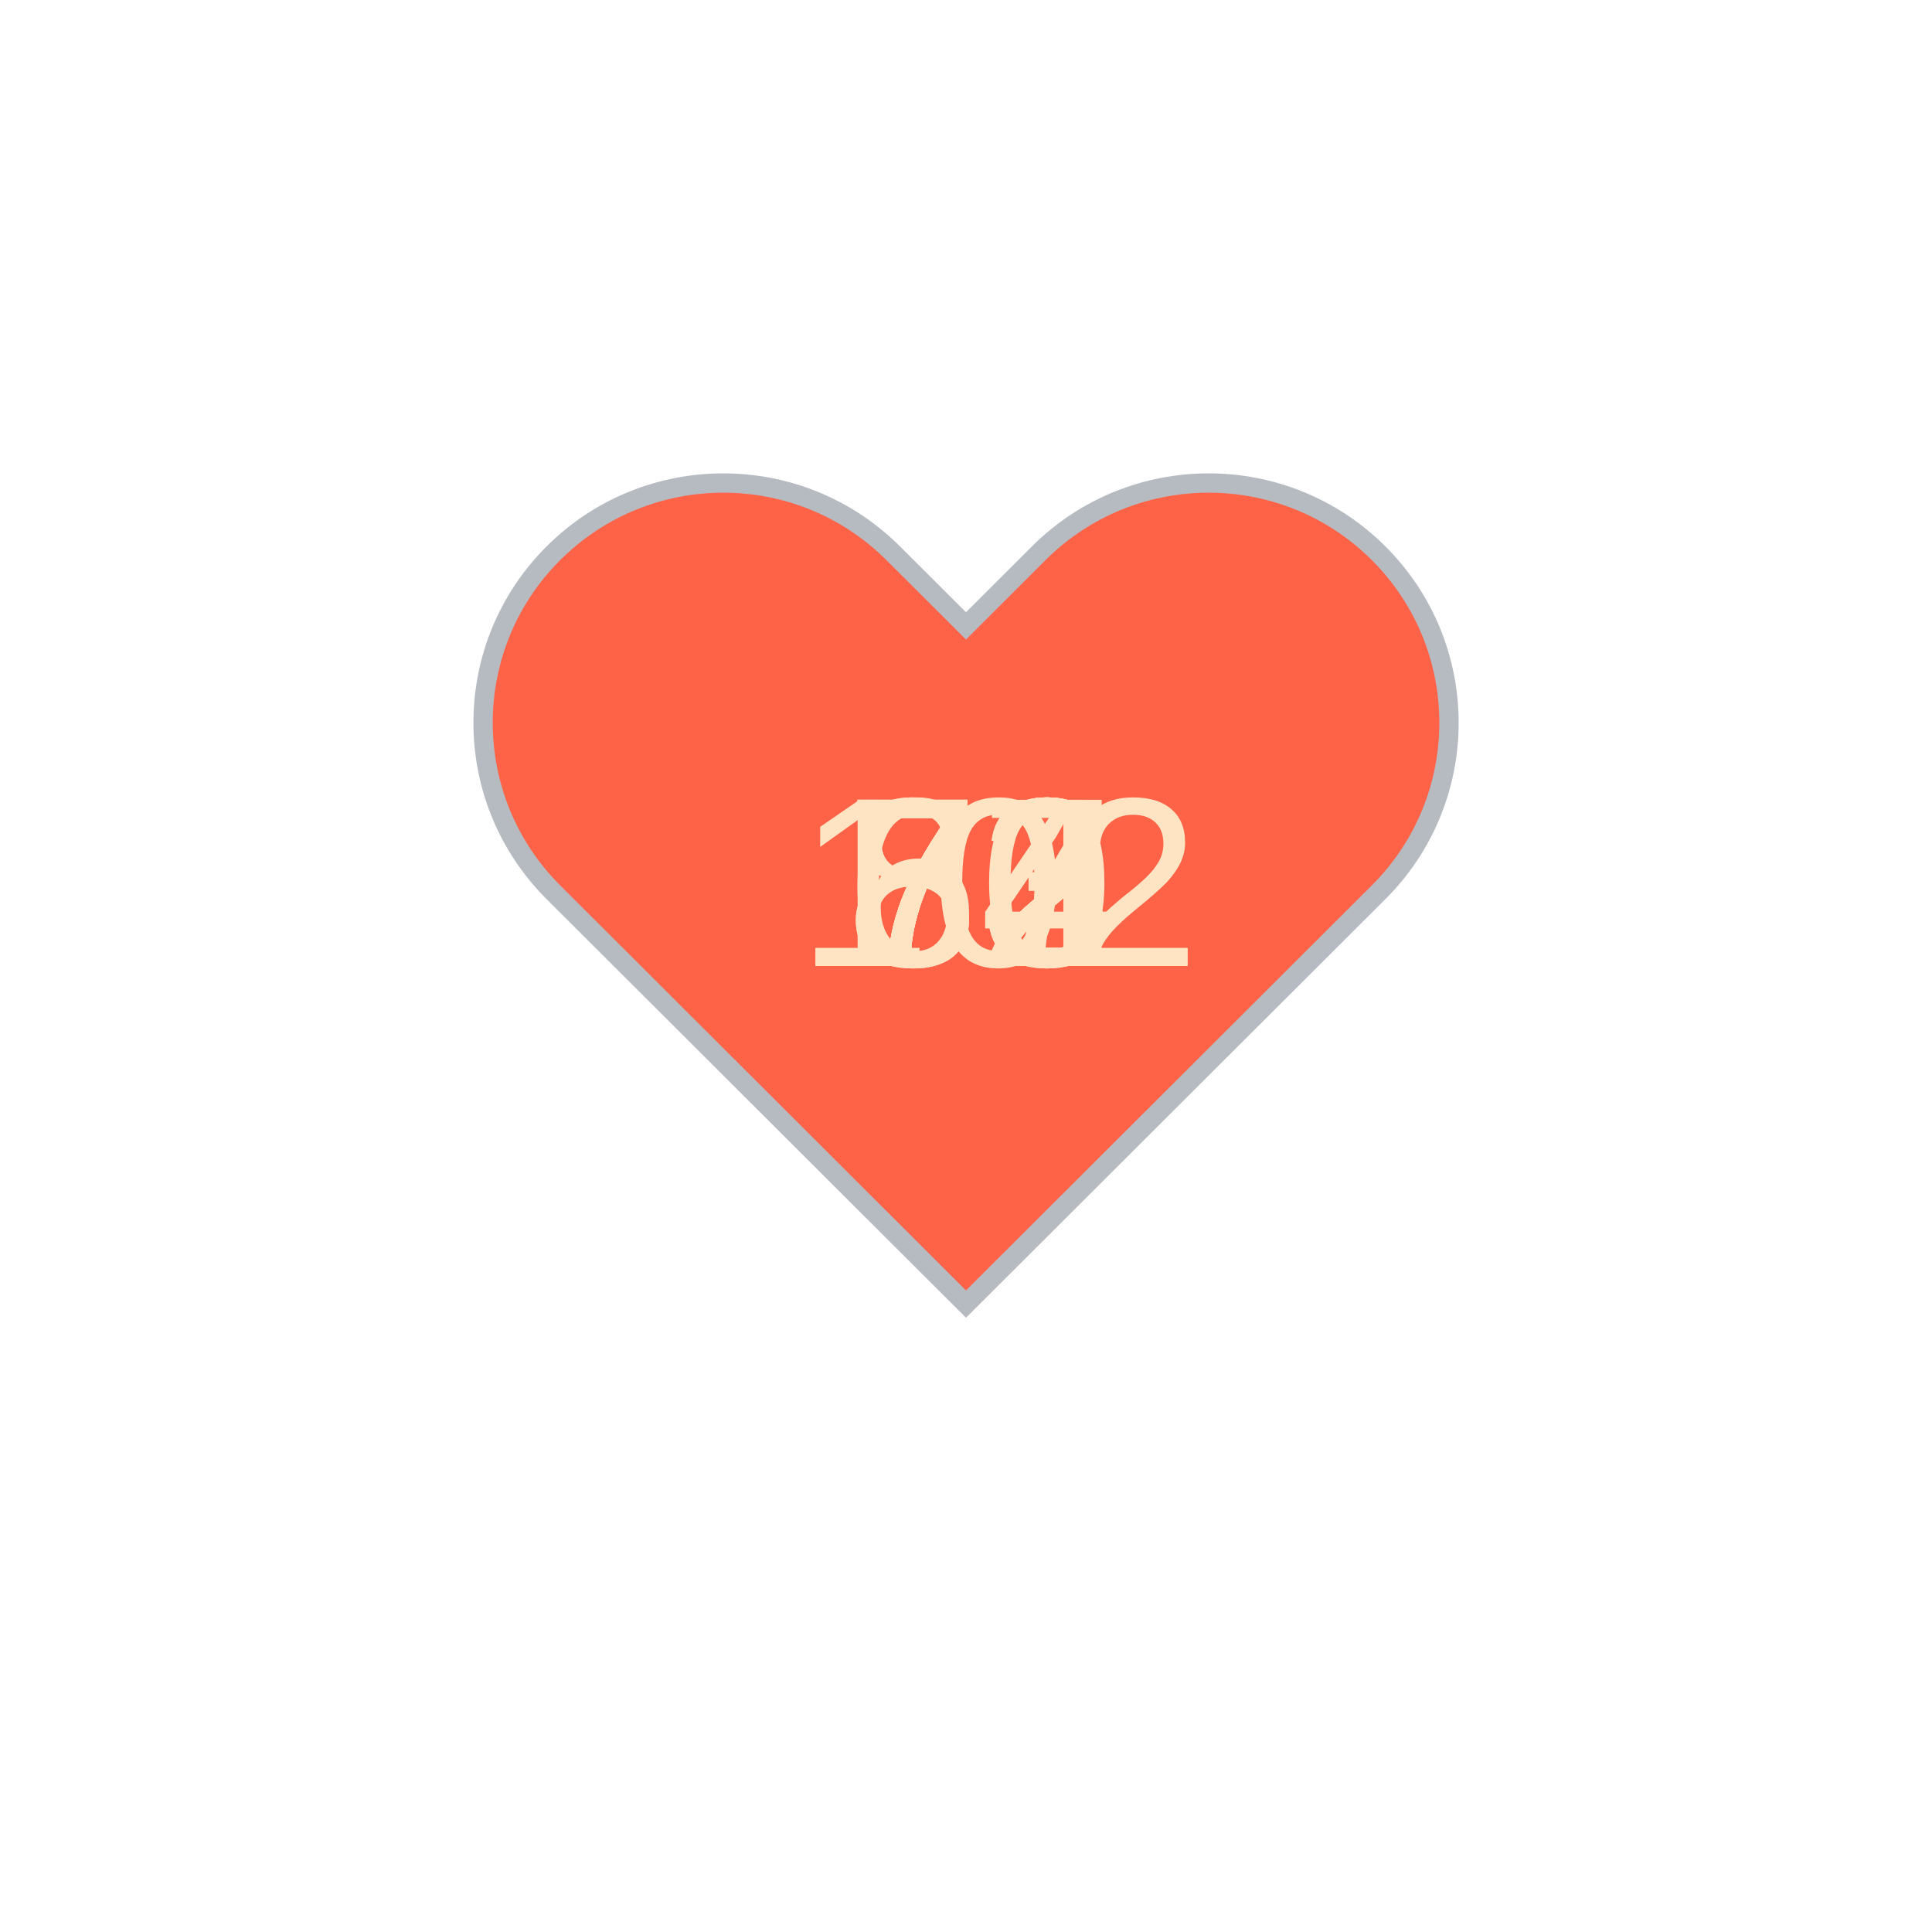
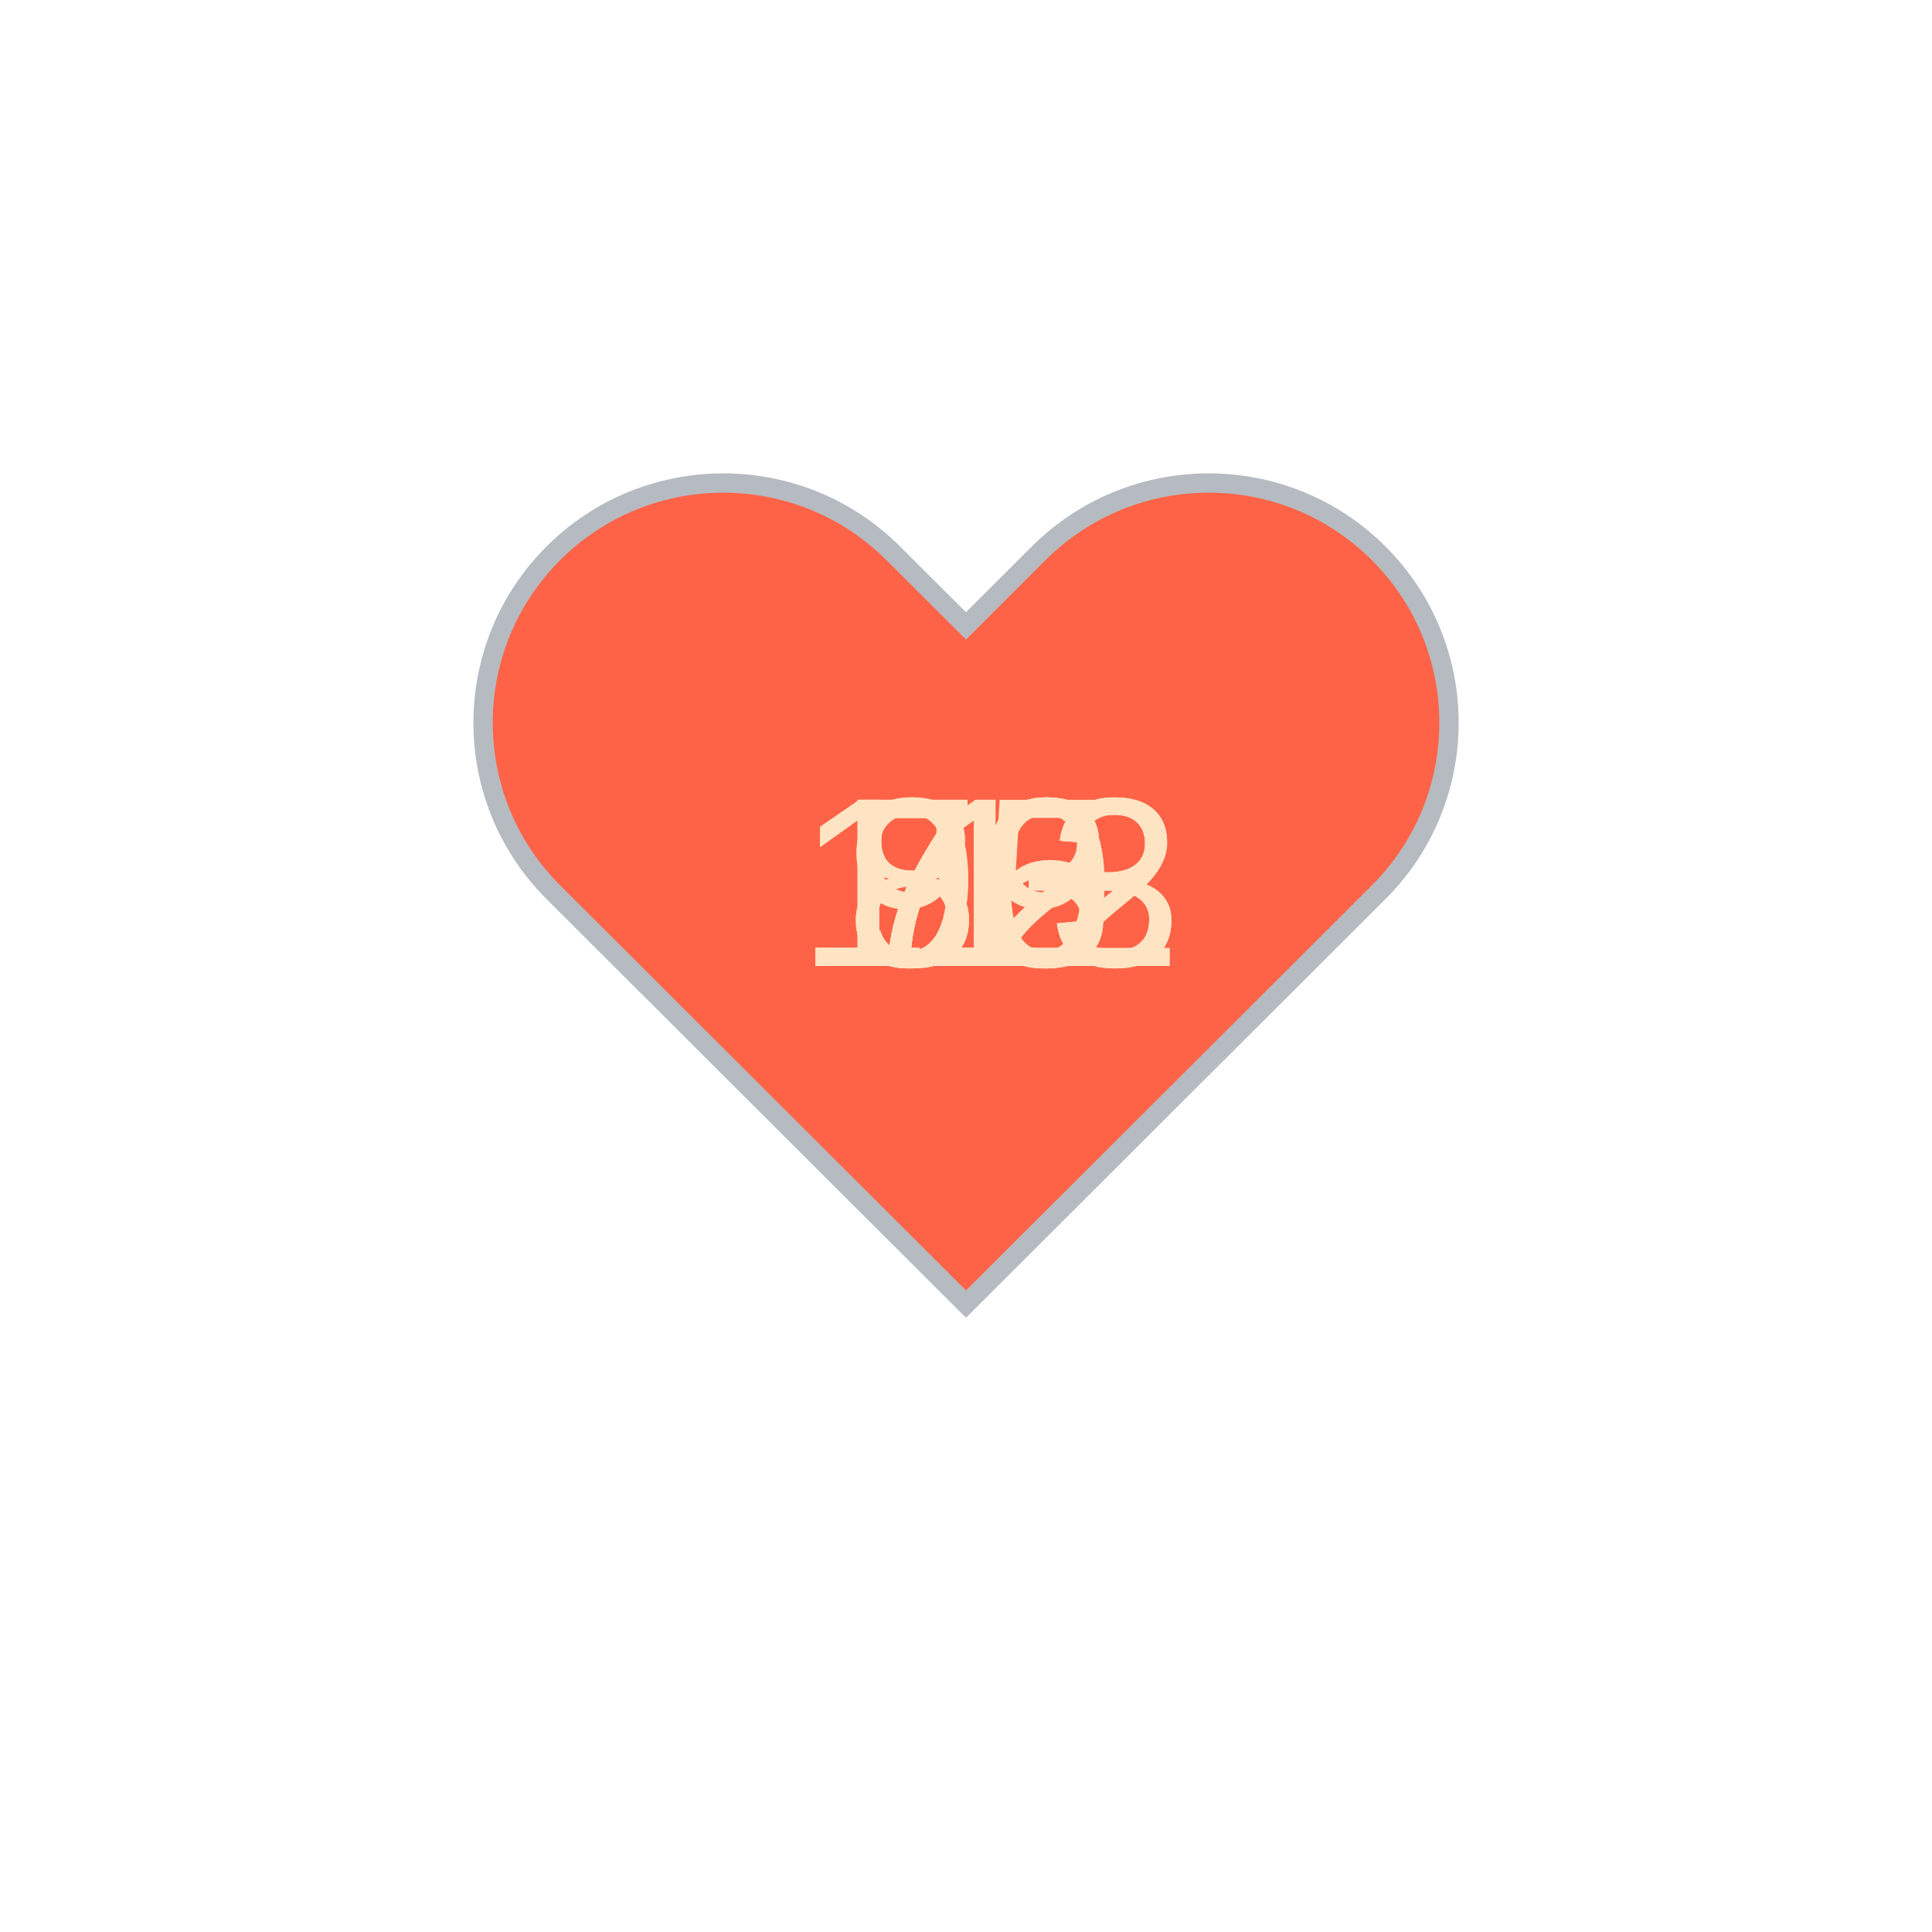
<svg xmlns="http://www.w3.org/2000/svg" baseProfile="full" height="150" version="1.1" viewBox="0,0,200,200" width="150">
  <defs />
  <g transform="translate(100 100)">
    <path d="M92.71,7.27L92.71,7.27c-9.71-9.69-25.46-9.69-35.18,0L50,14.79l-7.54-7.52C32.75-2.42,17-2.42,7.29,7.27v0 c-9.71,9.69-9.71,25.41,0,35.1L50,85l42.71-42.63C102.43,32.68,102.43,16.96,92.71,7.27z" fill="tomato" stroke="#B6BBC1" stroke-width="2" transform="translate(-50 -50)" />
    <animateTransform additive="sum" attributeName="transform" dur="1.2s" repeatCount="indefinite" type="scale" values="1; 1.5; 1.25; 1.5; 1.5; 1;" />
-     <text fill="bisque" style="font-size:25px; font-family:Arial" transform="translate(-12.5 0)">67<animate attributeName="visibility" dur="12.0s" keyTimes="0;0.1;0.2;0.3;0.4;0.5;0.6;0.7;0.8;0.9;1.0" repeatCount="indefinite" values="visible;hidden;hidden;hidden;hidden;hidden;hidden;hidden;hidden;hidden;hidden" />
+     <text fill="bisque" style="font-size:25px; font-family:Arial" transform="translate(-12.5 0)">72<animate attributeName="visibility" dur="12.0s" keyTimes="0;0.1;0.2;0.3;0.4;0.5;0.6;0.7;0.8;0.9;1.0" repeatCount="indefinite" values="visible;hidden;hidden;hidden;hidden;hidden;hidden;hidden;hidden;hidden;hidden" />
    </text>
-     <text fill="bisque" style="font-size:25px; font-family:Arial" transform="translate(-12.5 0)">73<animate attributeName="visibility" dur="12.0s" keyTimes="0;0.1;0.2;0.3;0.4;0.5;0.6;0.7;0.8;0.9;1.0" repeatCount="indefinite" values="hidden;visible;hidden;hidden;hidden;hidden;hidden;hidden;hidden;hidden;hidden" />
+     <text fill="bisque" style="font-size:25px; font-family:Arial" transform="translate(-12.5 0)">72<animate attributeName="visibility" dur="12.0s" keyTimes="0;0.1;0.2;0.3;0.4;0.5;0.6;0.7;0.8;0.9;1.0" repeatCount="indefinite" values="hidden;visible;hidden;hidden;hidden;hidden;hidden;hidden;hidden;hidden;hidden" />
    </text>
-     <text fill="bisque" style="font-size:25px; font-family:Arial" transform="translate(-12.5 0)">72<animate attributeName="visibility" dur="12.0s" keyTimes="0;0.1;0.2;0.3;0.4;0.5;0.6;0.7;0.8;0.9;1.0" repeatCount="indefinite" values="hidden;hidden;visible;hidden;hidden;hidden;hidden;hidden;hidden;hidden;hidden" />
+     <text fill="bisque" style="font-size:25px; font-family:Arial" transform="translate(-12.5 0)">80<animate attributeName="visibility" dur="12.0s" keyTimes="0;0.1;0.2;0.3;0.4;0.5;0.6;0.7;0.8;0.9;1.0" repeatCount="indefinite" values="hidden;hidden;visible;hidden;hidden;hidden;hidden;hidden;hidden;hidden;hidden" />
    </text>
-     <text fill="bisque" style="font-size:25px; font-family:Arial" transform="translate(-12.5 0)">72<animate attributeName="visibility" dur="12.0s" keyTimes="0;0.1;0.2;0.3;0.4;0.5;0.6;0.7;0.8;0.9;1.0" repeatCount="indefinite" values="hidden;hidden;hidden;visible;hidden;hidden;hidden;hidden;hidden;hidden;hidden" />
+     <text fill="bisque" style="font-size:25px; font-family:Arial" transform="translate(-12.5 0)">79<animate attributeName="visibility" dur="12.0s" keyTimes="0;0.1;0.2;0.3;0.4;0.5;0.6;0.7;0.8;0.9;1.0" repeatCount="indefinite" values="hidden;hidden;hidden;visible;hidden;hidden;hidden;hidden;hidden;hidden;hidden" />
    </text>
-     <text fill="bisque" style="font-size:25px; font-family:Arial" transform="translate(-12.5 0)">72<animate attributeName="visibility" dur="12.0s" keyTimes="0;0.1;0.2;0.3;0.4;0.5;0.6;0.7;0.8;0.9;1.0" repeatCount="indefinite" values="hidden;hidden;hidden;hidden;visible;hidden;hidden;hidden;hidden;hidden;hidden" />
+     <text fill="bisque" style="font-size:25px; font-family:Arial" transform="translate(-12.5 0)">80<animate attributeName="visibility" dur="12.0s" keyTimes="0;0.1;0.2;0.3;0.4;0.5;0.6;0.7;0.8;0.9;1.0" repeatCount="indefinite" values="hidden;hidden;hidden;hidden;visible;hidden;hidden;hidden;hidden;hidden;hidden" />
    </text>
-     <text fill="bisque" style="font-size:25px; font-family:Arial" transform="translate(-12.5 0)">73<animate attributeName="visibility" dur="12.0s" keyTimes="0;0.1;0.2;0.3;0.4;0.5;0.6;0.7;0.8;0.9;1.0" repeatCount="indefinite" values="hidden;hidden;hidden;hidden;hidden;visible;hidden;hidden;hidden;hidden;hidden" />
+     <text fill="bisque" style="font-size:25px; font-family:Arial" transform="translate(-17.5 0)">112<animate attributeName="visibility" dur="12.0s" keyTimes="0;0.1;0.2;0.3;0.4;0.5;0.6;0.7;0.8;0.9;1.0" repeatCount="indefinite" values="hidden;hidden;hidden;hidden;hidden;visible;hidden;hidden;hidden;hidden;hidden" />
    </text>
-     <text fill="bisque" style="font-size:25px; font-family:Arial" transform="translate(-12.5 0)">72<animate attributeName="visibility" dur="12.0s" keyTimes="0;0.1;0.2;0.3;0.4;0.5;0.6;0.7;0.8;0.9;1.0" repeatCount="indefinite" values="hidden;hidden;hidden;hidden;hidden;hidden;visible;hidden;hidden;hidden;hidden" />
+     <text fill="bisque" style="font-size:25px; font-family:Arial" transform="translate(-17.5 0)">113<animate attributeName="visibility" dur="12.0s" keyTimes="0;0.1;0.2;0.3;0.4;0.5;0.6;0.7;0.8;0.9;1.0" repeatCount="indefinite" values="hidden;hidden;hidden;hidden;hidden;hidden;visible;hidden;hidden;hidden;hidden" />
    </text>
-     <text fill="bisque" style="font-size:25px; font-family:Arial" transform="translate(-12.5 0)">84<animate attributeName="visibility" dur="12.0s" keyTimes="0;0.1;0.2;0.3;0.4;0.5;0.6;0.7;0.8;0.9;1.0" repeatCount="indefinite" values="hidden;hidden;hidden;hidden;hidden;hidden;hidden;visible;hidden;hidden;hidden" />
+     <text fill="bisque" style="font-size:25px; font-family:Arial" transform="translate(-17.5 0)">113<animate attributeName="visibility" dur="12.0s" keyTimes="0;0.1;0.2;0.3;0.4;0.5;0.6;0.7;0.8;0.9;1.0" repeatCount="indefinite" values="hidden;hidden;hidden;hidden;hidden;hidden;hidden;visible;hidden;hidden;hidden" />
    </text>
-     <text fill="bisque" style="font-size:25px; font-family:Arial" transform="translate(-12.5 0)">80<animate attributeName="visibility" dur="12.0s" keyTimes="0;0.1;0.2;0.3;0.4;0.5;0.6;0.7;0.8;0.9;1.0" repeatCount="indefinite" values="hidden;hidden;hidden;hidden;hidden;hidden;hidden;hidden;visible;hidden;hidden" />
+     <text fill="bisque" style="font-size:25px; font-family:Arial" transform="translate(-12.5 0)">95<animate attributeName="visibility" dur="12.0s" keyTimes="0;0.1;0.2;0.3;0.4;0.5;0.6;0.7;0.8;0.9;1.0" repeatCount="indefinite" values="hidden;hidden;hidden;hidden;hidden;hidden;hidden;hidden;visible;hidden;hidden" />
    </text>
-     <text fill="bisque" style="font-size:25px; font-family:Arial" transform="translate(-17.5 0)">102<animate attributeName="visibility" dur="12.0s" keyTimes="0;0.1;0.2;0.3;0.4;0.5;0.6;0.7;0.8;0.9;1.0" repeatCount="indefinite" values="hidden;hidden;hidden;hidden;hidden;hidden;hidden;hidden;hidden;visible;hidden" />
+     <text fill="bisque" style="font-size:25px; font-family:Arial" transform="translate(-12.5 0)">93<animate attributeName="visibility" dur="12.0s" keyTimes="0;0.1;0.2;0.3;0.4;0.5;0.6;0.7;0.8;0.9;1.0" repeatCount="indefinite" values="hidden;hidden;hidden;hidden;hidden;hidden;hidden;hidden;hidden;visible;hidden" />
    </text>
  </g>
</svg>
